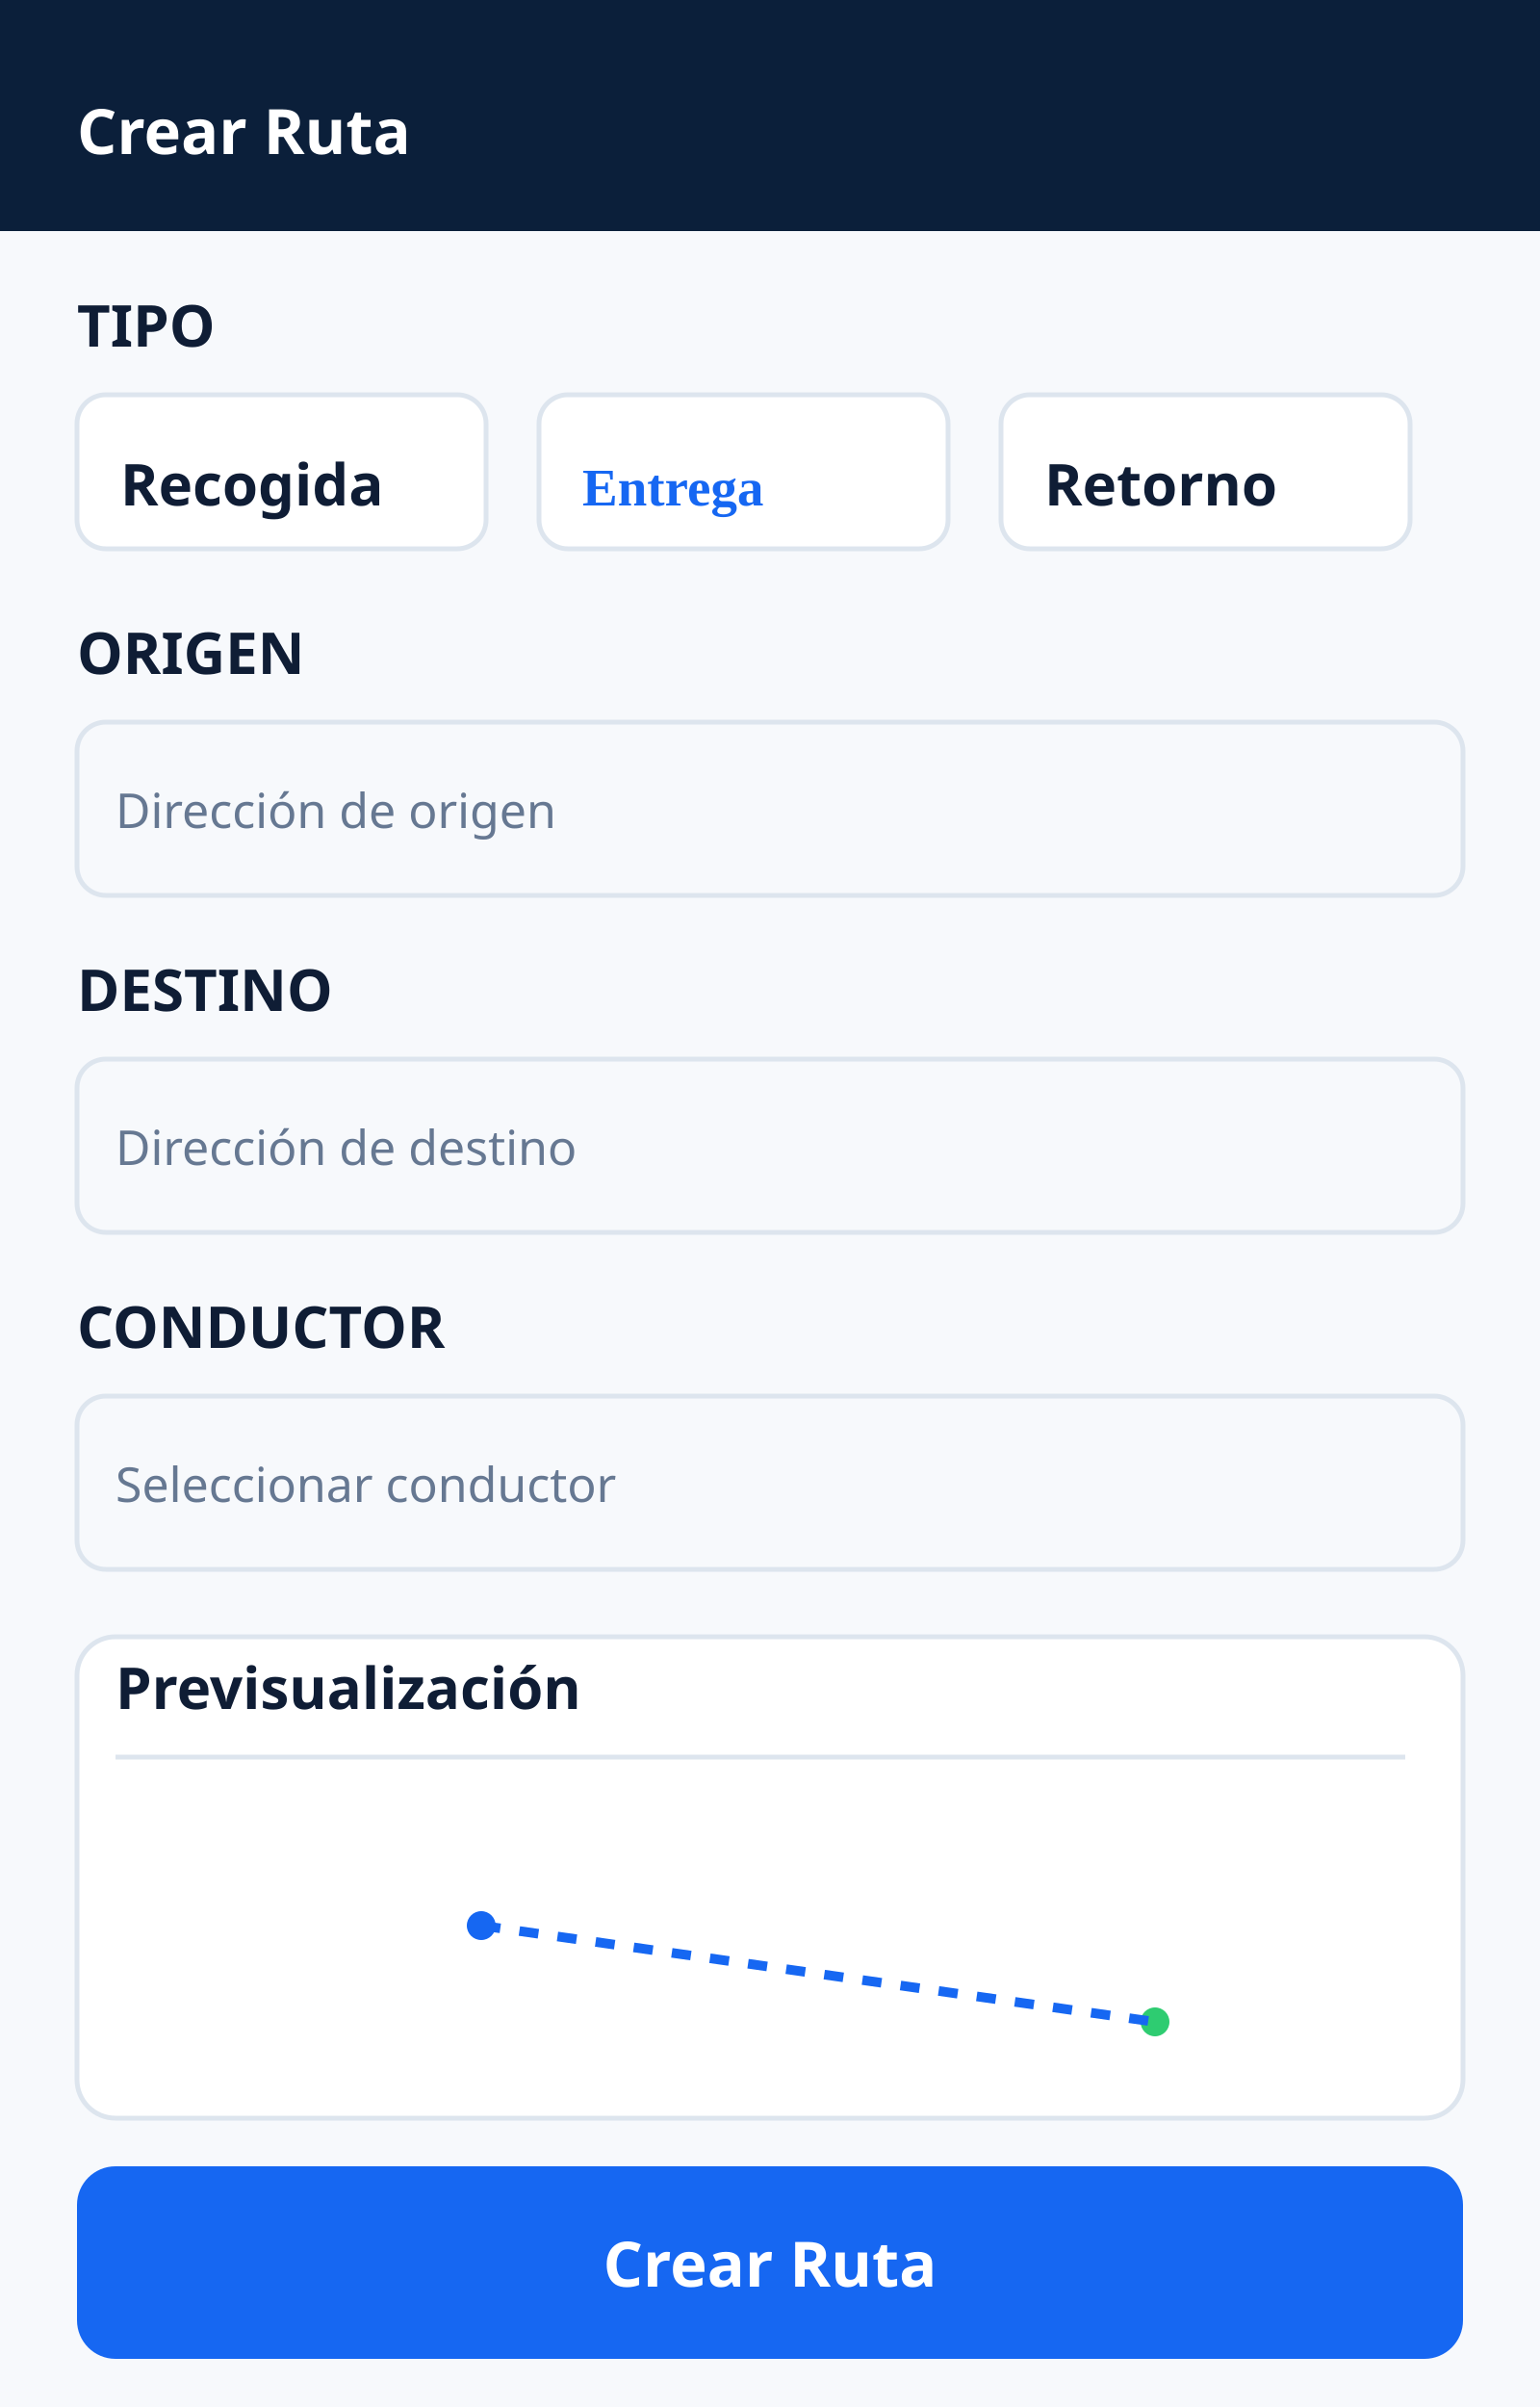
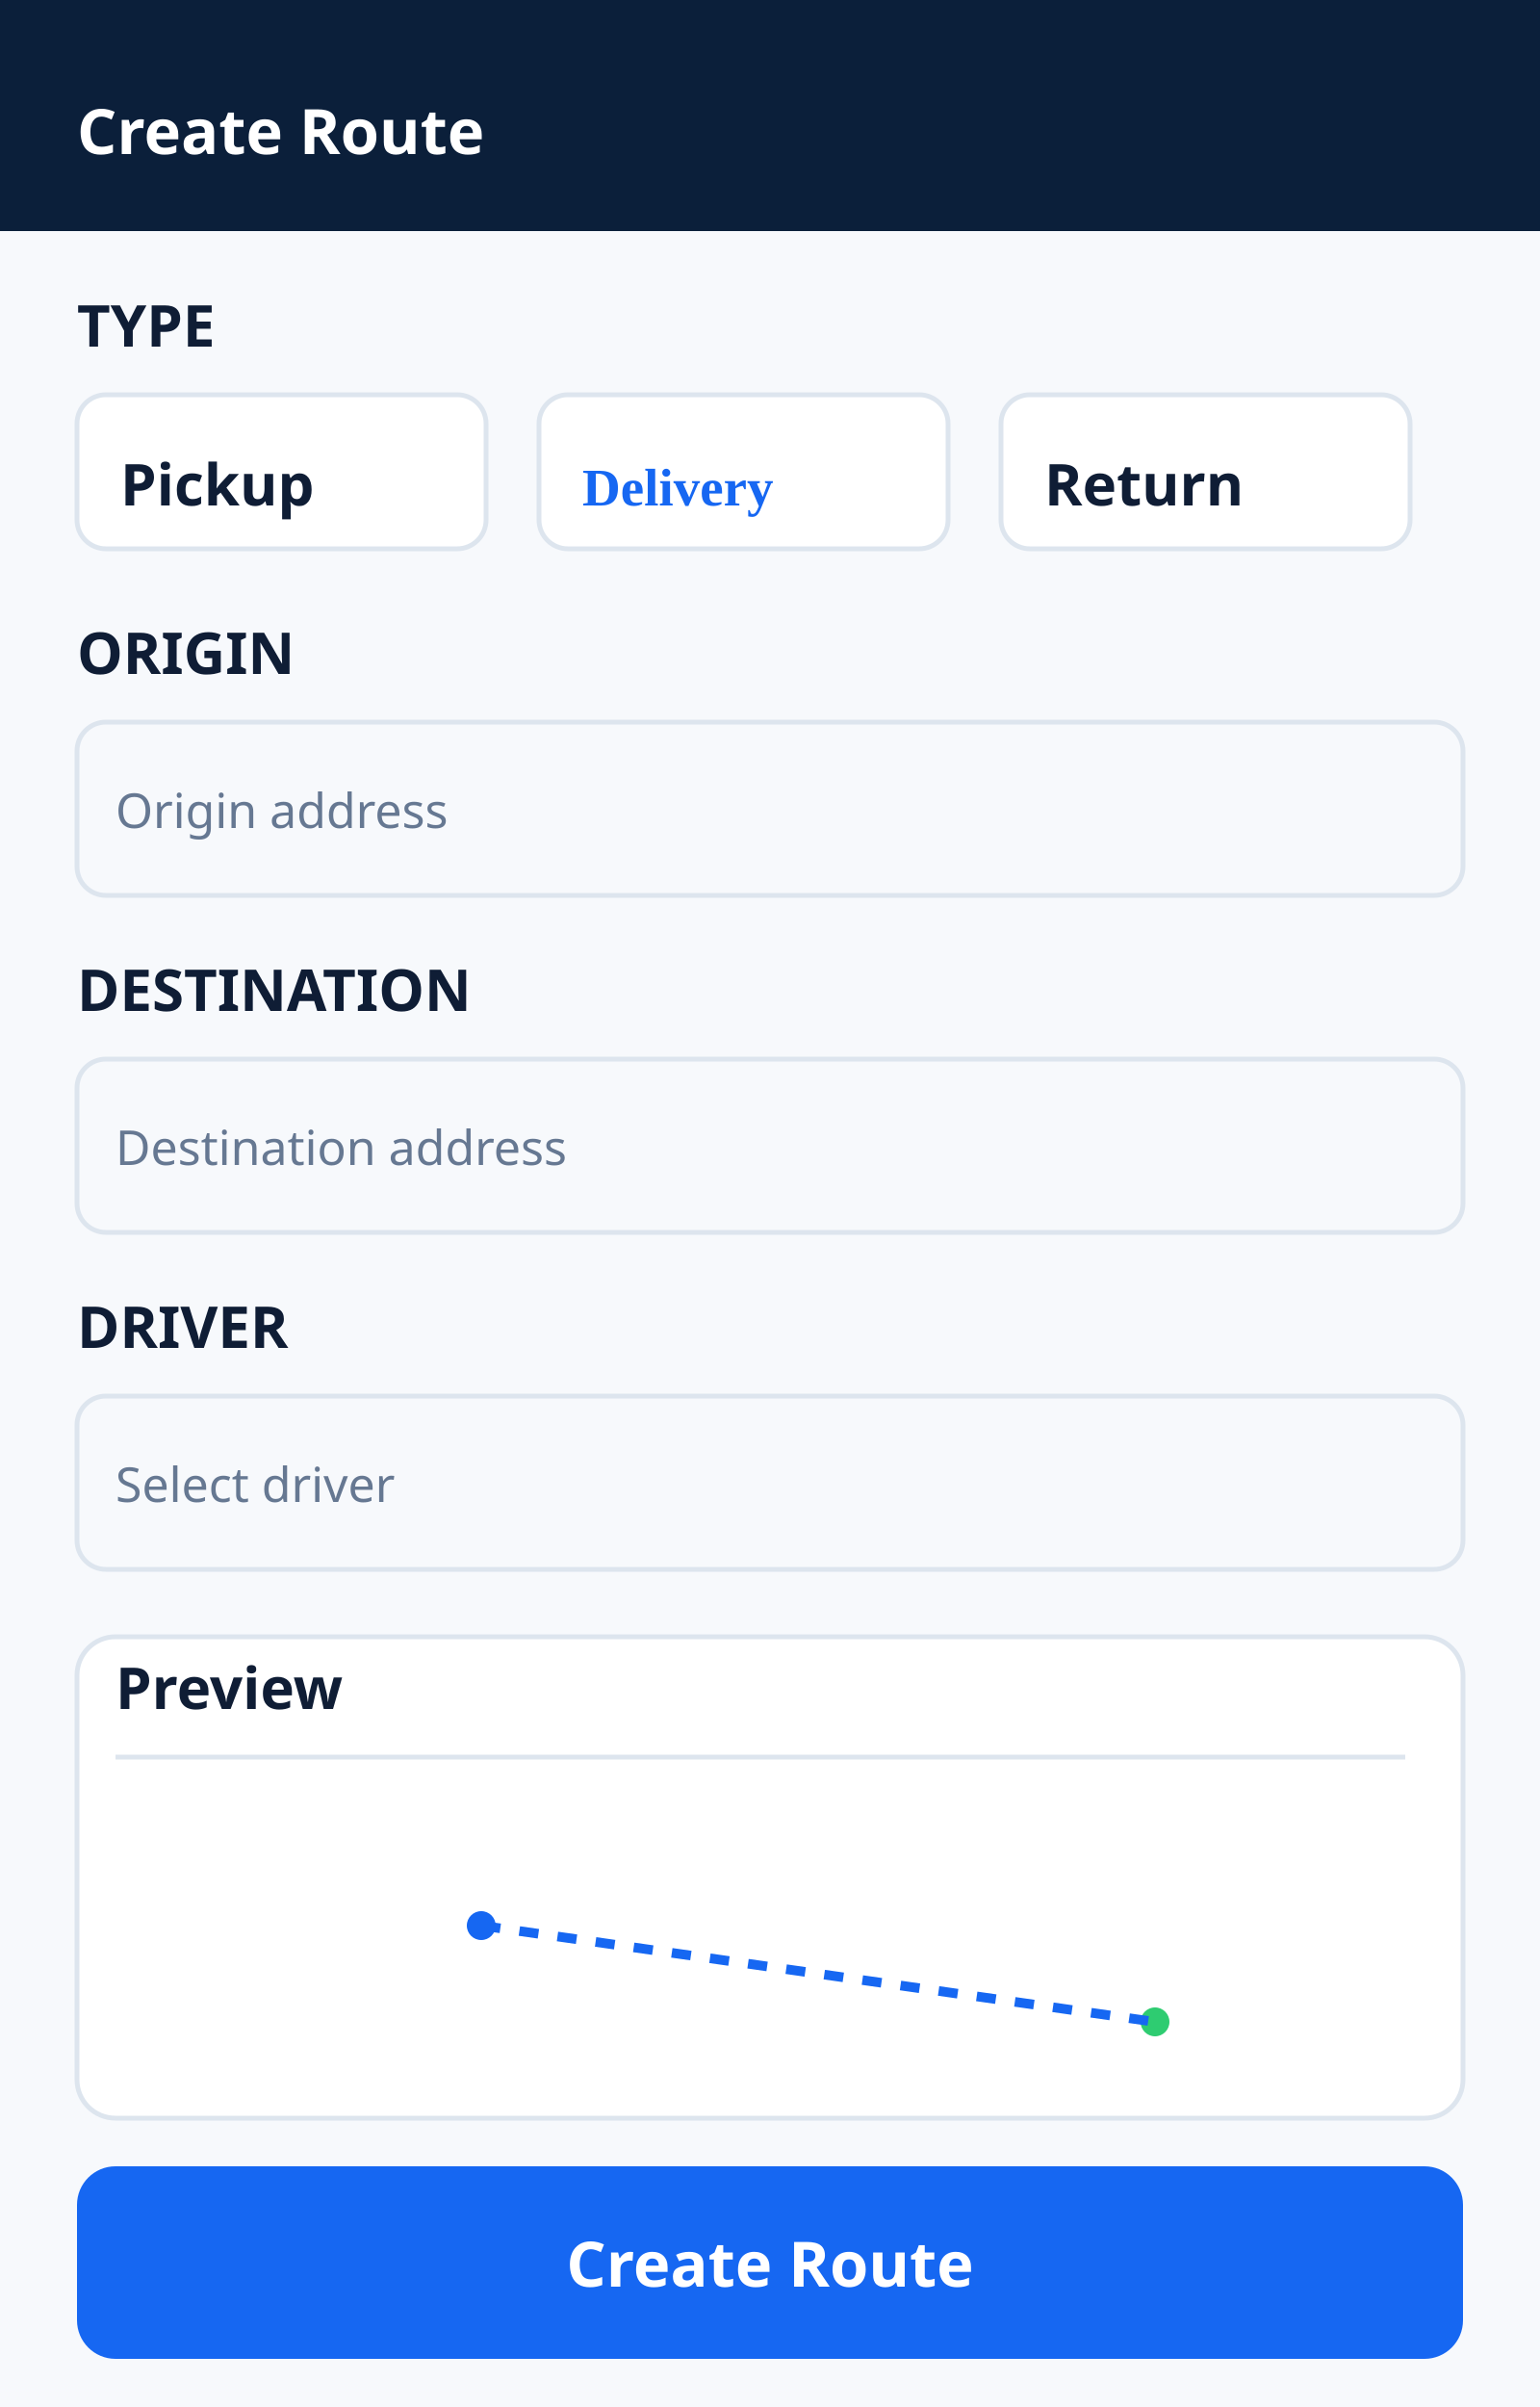
<svg xmlns="http://www.w3.org/2000/svg" viewBox="0 0 320 500">
  <defs>
    <style>
      .bg { fill: #f7f9fc; }
      .header { fill: #0b1f3a; }
      .card { fill: #fff; stroke: #dde5ee; stroke-width: 1; }
      .text-dark { fill: #0f1d35; font-family: system-ui; font-size: 12px; }
      .text-muted { fill: #667892; font-family: system-ui; font-size: 10px; }
      .text-white { fill: #fff; font-family: system-ui; font-size: 13px; font-weight: 700; }
      .blue { fill: #1667f2; }
      .input { fill: none; stroke: #dde5ee; stroke-width: 1; }
    </style>
  </defs>
  <rect width="320" height="500" class="bg" />
  <rect width="320" height="48" class="header" />
-   <text x="16" y="32" class="text-white">Crear Ruta</text>
-   <text x="16" y="72" class="text-dark" font-weight="700" font-size="11">TIPO</text>
+   <text x="16" y="32" class="text-white">Create Route</text>
+   <text x="16" y="72" class="text-dark" font-weight="700" font-size="11">TYPE</text>
  <rect x="16" y="82" width="85" height="32" class="card" rx="6" />
-   <text x="25" y="105" class="text-dark" font-weight="600" font-size="11">Recogida</text>
+   <text x="25" y="105" class="text-dark" font-weight="600" font-size="11">Pickup</text>
  <rect x="112" y="82" width="85" height="32" class="card" rx="6" stroke="#1667f2" stroke-width="2" />
-   <text x="121" y="105" class="blue" font-weight="600" font-size="11">Entrega</text>
+   <text x="121" y="105" class="blue" font-weight="600" font-size="11">Delivery</text>
  <rect x="208" y="82" width="85" height="32" class="card" rx="6" />
-   <text x="217" y="105" class="text-dark" font-weight="600" font-size="11">Retorno</text>
-   <text x="16" y="140" class="text-dark" font-weight="700" font-size="11">ORIGEN</text>
+   <text x="217" y="105" class="text-dark" font-weight="600" font-size="11">Return</text>
+   <text x="16" y="140" class="text-dark" font-weight="700" font-size="11">ORIGIN</text>
  <rect x="16" y="150" width="288" height="36" class="input" rx="6" />
-   <text x="24" y="172" class="text-muted" font-size="11">Dirección de origen</text>
-   <text x="16" y="210" class="text-dark" font-weight="700" font-size="11">DESTINO</text>
+   <text x="24" y="172" class="text-muted" font-size="11">Origin address</text>
+   <text x="16" y="210" class="text-dark" font-weight="700" font-size="11">DESTINATION</text>
  <rect x="16" y="220" width="288" height="36" class="input" rx="6" />
-   <text x="24" y="242" class="text-muted" font-size="11">Dirección de destino</text>
-   <text x="16" y="280" class="text-dark" font-weight="700" font-size="11">CONDUCTOR</text>
+   <text x="24" y="242" class="text-muted" font-size="11">Destination address</text>
+   <text x="16" y="280" class="text-dark" font-weight="700" font-size="11">DRIVER</text>
  <rect x="16" y="290" width="288" height="36" class="input" rx="6" />
-   <text x="24" y="312" class="text-muted" font-size="11">Seleccionar conductor</text>
+   <text x="24" y="312" class="text-muted" font-size="11">Select driver</text>
  <rect x="16" y="340" width="288" height="100" class="card" rx="8" />
-   <text x="24" y="355" class="text-dark" font-weight="700" font-size="11">Previsualización</text>
+   <text x="24" y="355" class="text-dark" font-weight="700" font-size="11">Preview</text>
  <line x1="24" y1="365" x2="292" y2="365" stroke="#dde5ee" stroke-width="1" />
  <circle cx="100" cy="400" r="3" class="blue" />
  <circle cx="240" cy="420" r="3" fill="#2ecc71" />
  <line x1="100" y1="400" x2="240" y2="420" stroke="#1667f2" stroke-width="2" stroke-dasharray="4" />
  <rect x="16" y="450" width="288" height="40" class="blue" rx="8" />
-   <text x="160" y="475" class="text-white" text-anchor="middle" font-weight="700">Crear Ruta</text>
+   <text x="160" y="475" class="text-white" text-anchor="middle" font-weight="700">Create Route</text>
</svg>
